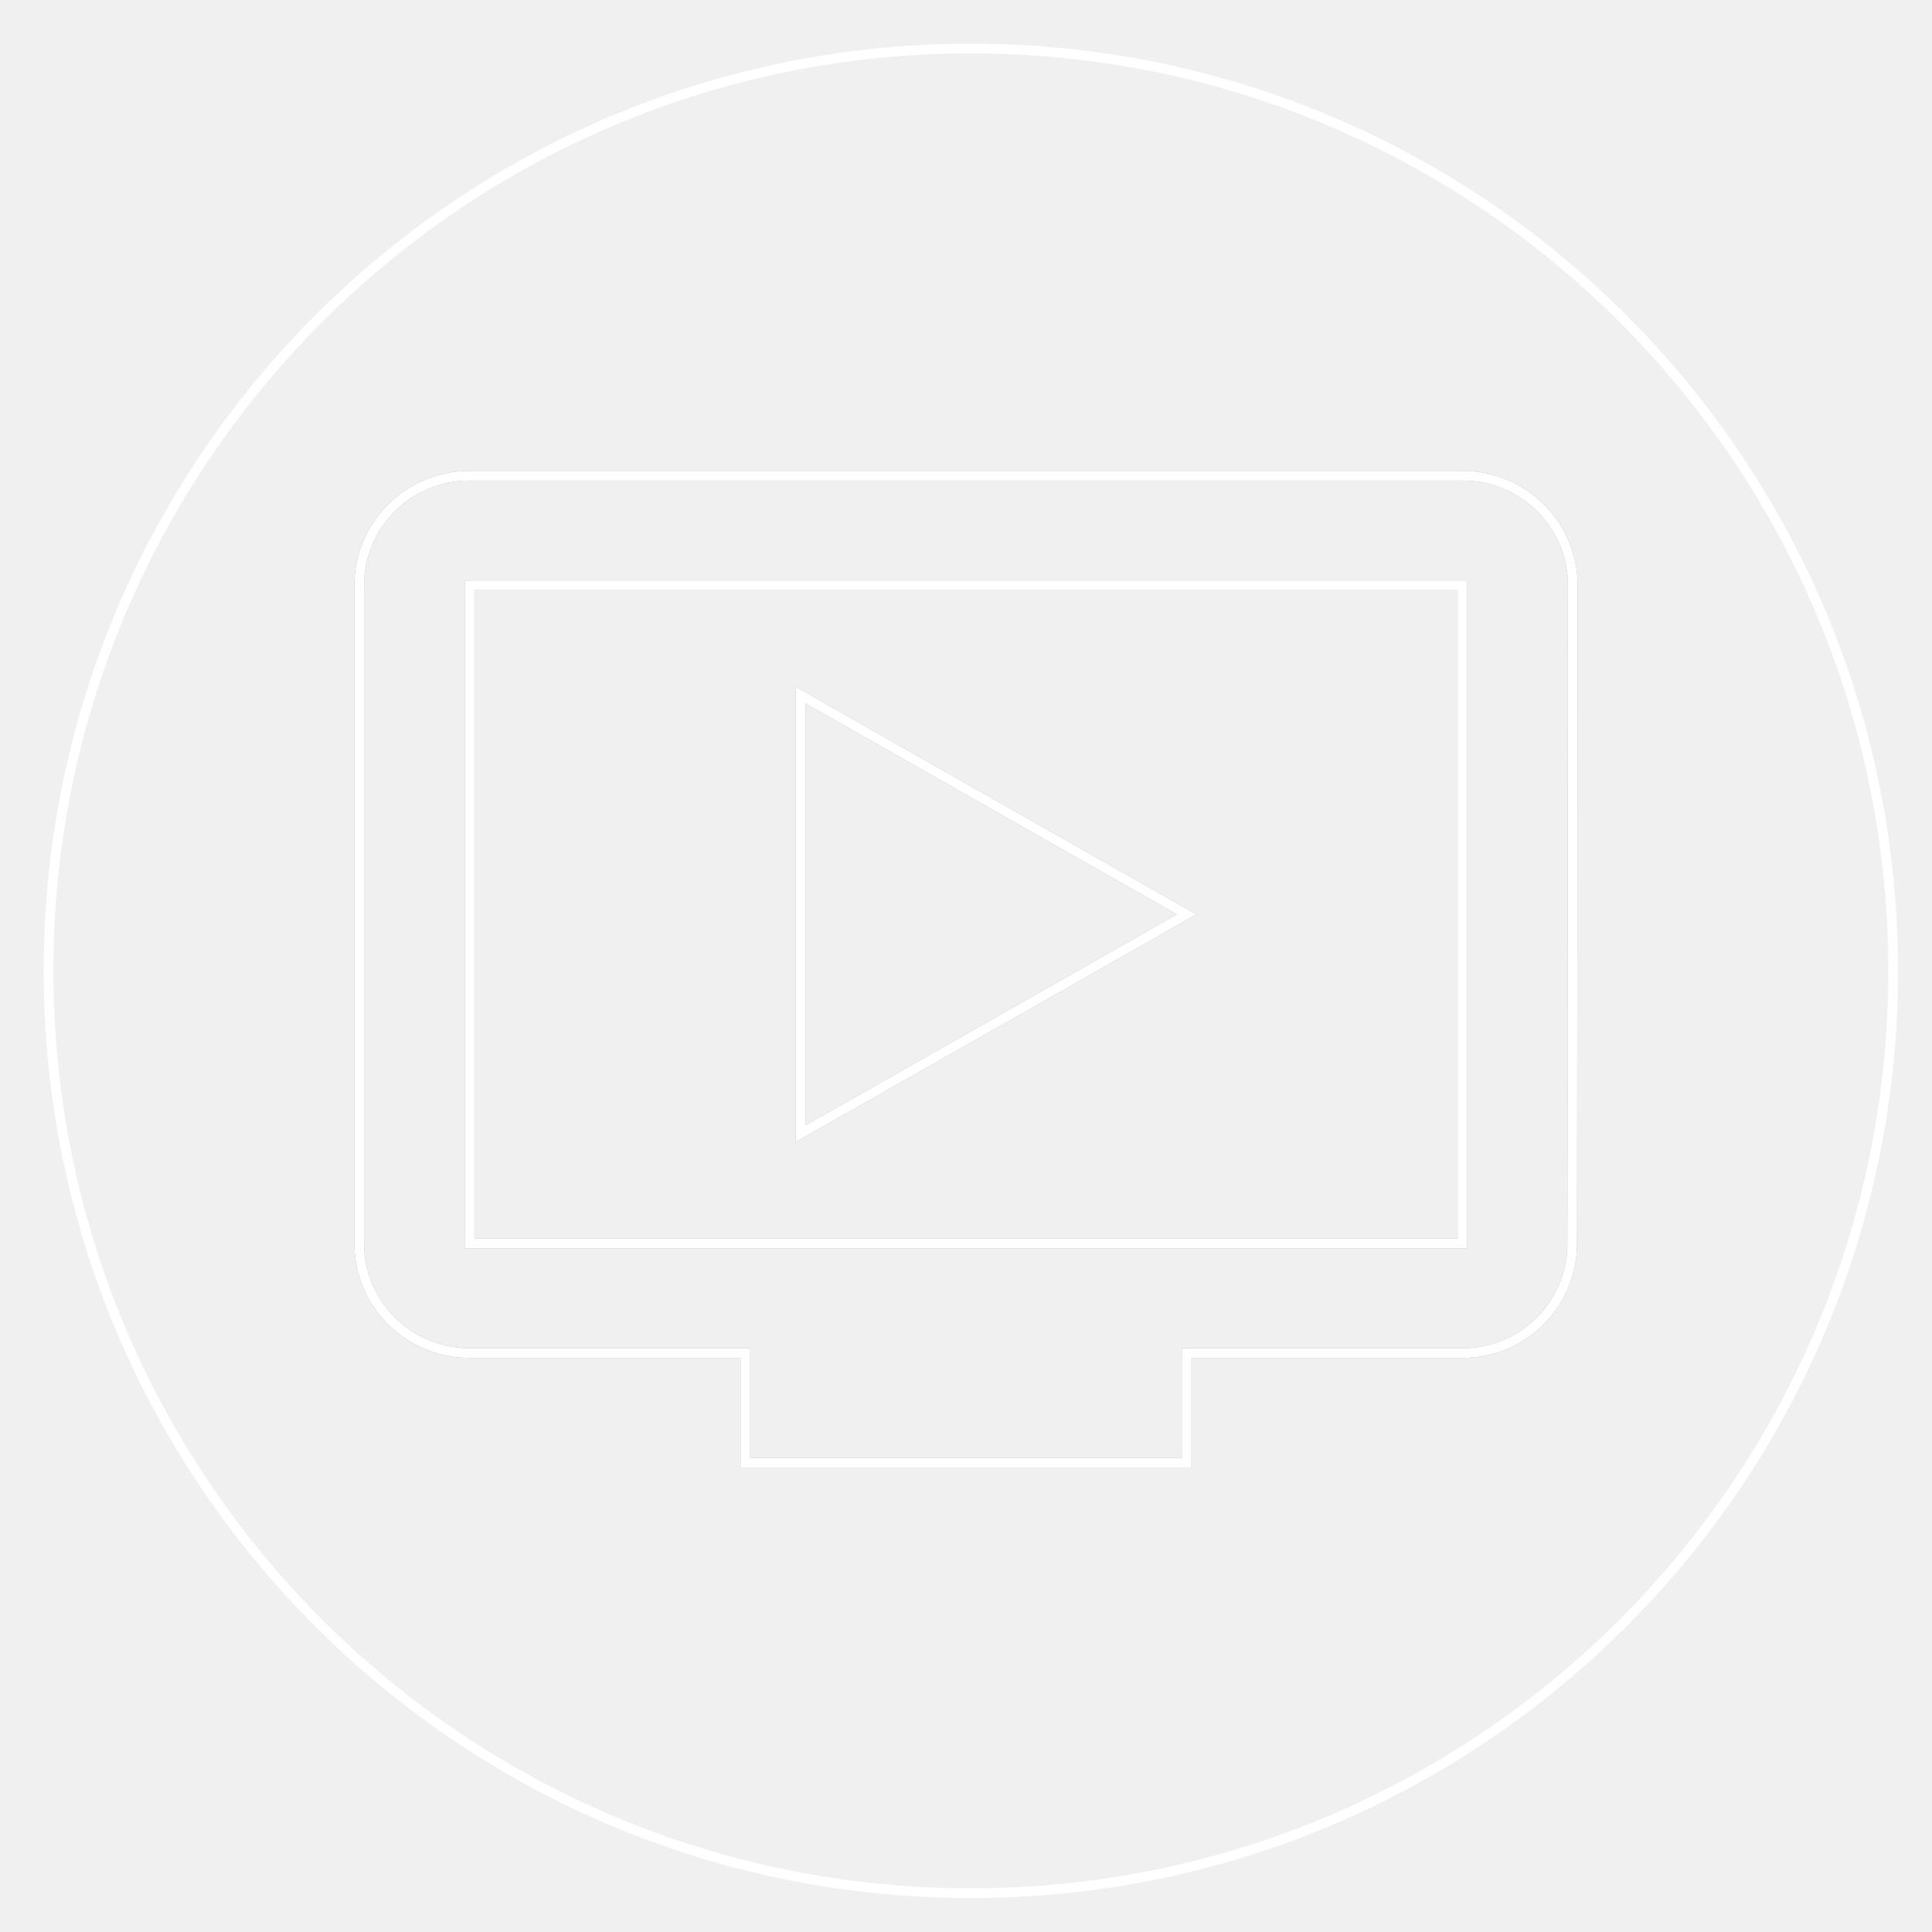
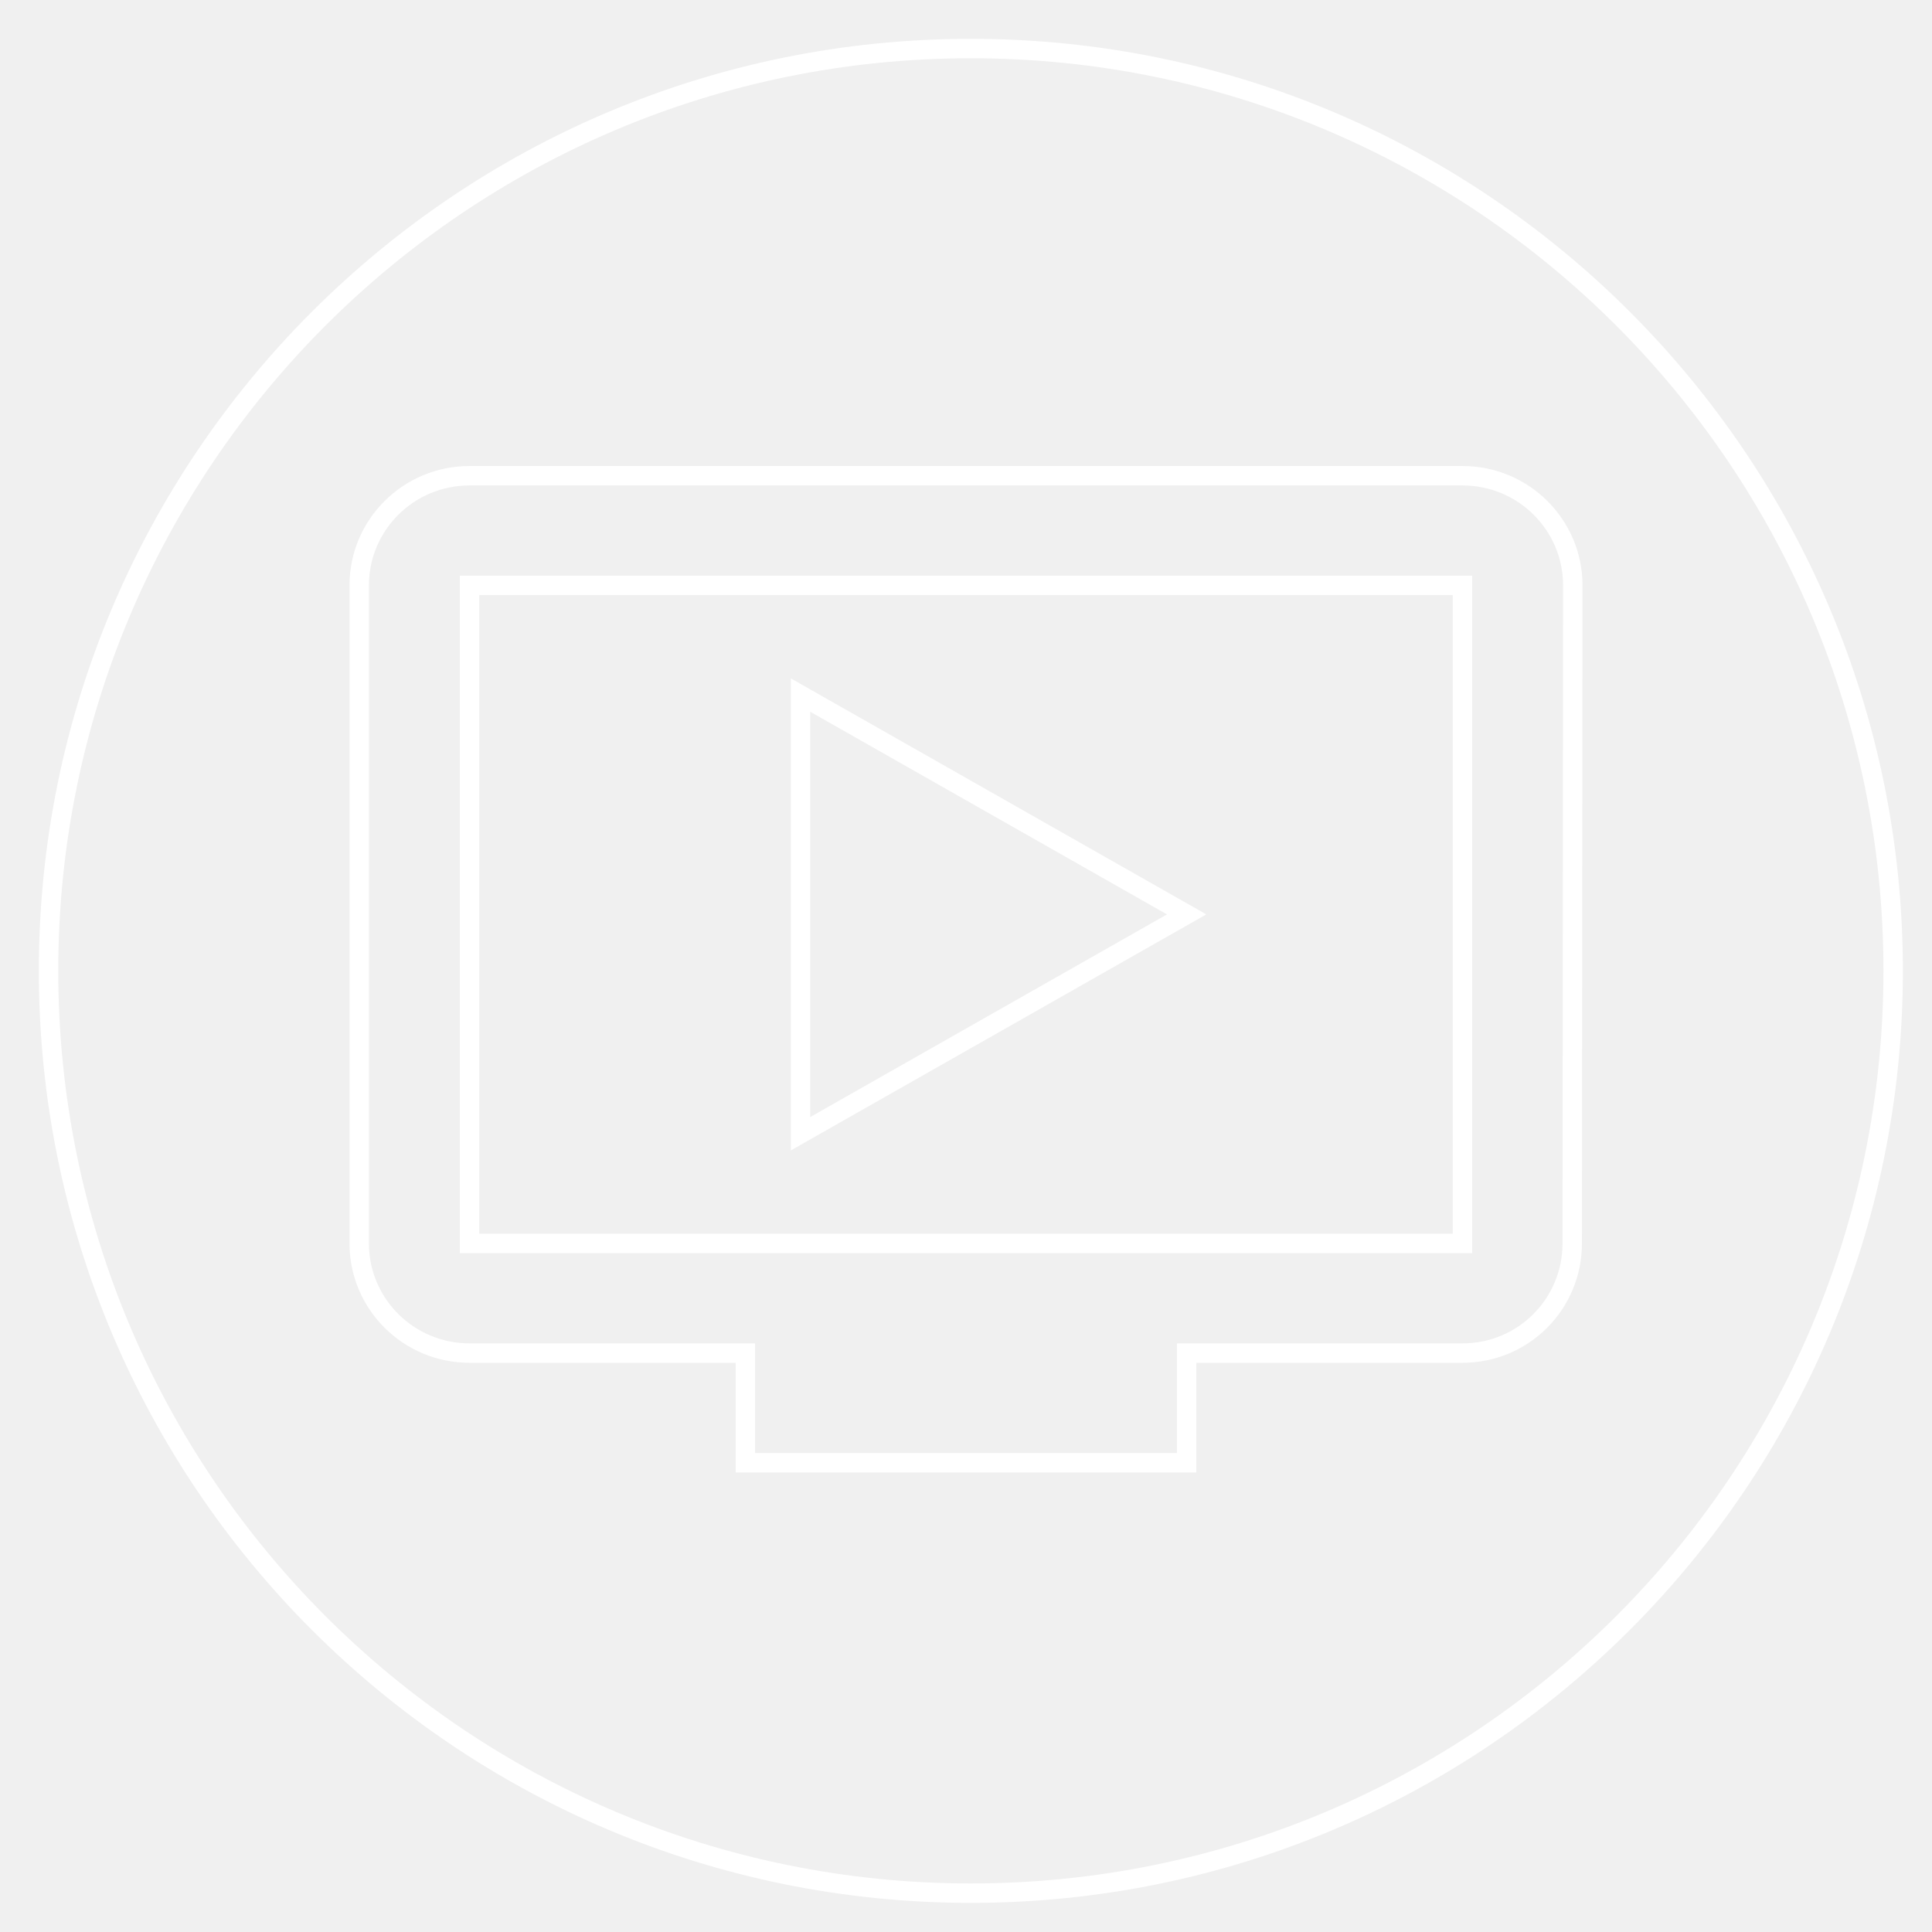
<svg xmlns="http://www.w3.org/2000/svg" xmlns:xlink="http://www.w3.org/1999/xlink" width="199px" height="199px" viewBox="0 0 199 199" version="1.1" style="background: #5BC3EB;">
  <defs>
    <path d="M145.636,44 L43.364,44 C37.085,44 32,49.055 32,55.296 L32,123.074 C32,129.315 37.085,134.37 43.364,134.37 L71.773,134.37 L71.773,145.667 L117.227,145.667 L117.227,134.37 L145.636,134.37 C151.915,134.37 156.943,129.315 156.943,123.074 L157,55.296 C157,49.055 151.915,44 145.636,44 Z M145.636,123.074 L43.364,123.074 L43.364,55.296 L145.636,55.296 L145.636,123.074 Z M117.227,89.185 L77.455,111.778 L77.455,66.593 L117.227,89.185 Z" id="path-1" />
  </defs>
  <g id="Page-1" stroke="none" stroke-width="1" fill="none" fill-rule="evenodd">
    <g id="motion">
      <g id="icon-wireframe" transform="translate(5, 5)">
-         <path d="M95,190 C147.467,190 190,147.467 190,95 C190,42.533 147.467,0 95,0 C42.533,0 0,42.533 0,95 C0,147.467 42.533,190 95,190 Z" id="Oval-Copy" stroke="#FFFFFF" />
+         <path d="M95,190 C147.467,190 190,147.467 190,95 C190,42.533 147.467,0 95,0 C42.533,0 0,42.533 0,95 C0,147.467 42.533,190 95,190 Z" id="Oval-Copy" stroke="#FFFFFF" stroke-width="2" />
        <g id="Page-1">
-           <use stroke="#979797" xlink:href="#path-1" />
-           <use stroke="#FFFFFF" xlink:href="#path-1" />
+           <use stroke="#979797" stroke-width="1" xlink:href="#path-1" />
+           <use stroke="#FFFFFF" stroke-width="2" xlink:href="#path-1" />
        </g>
      </g>
    </g>
  </g>
</svg>
